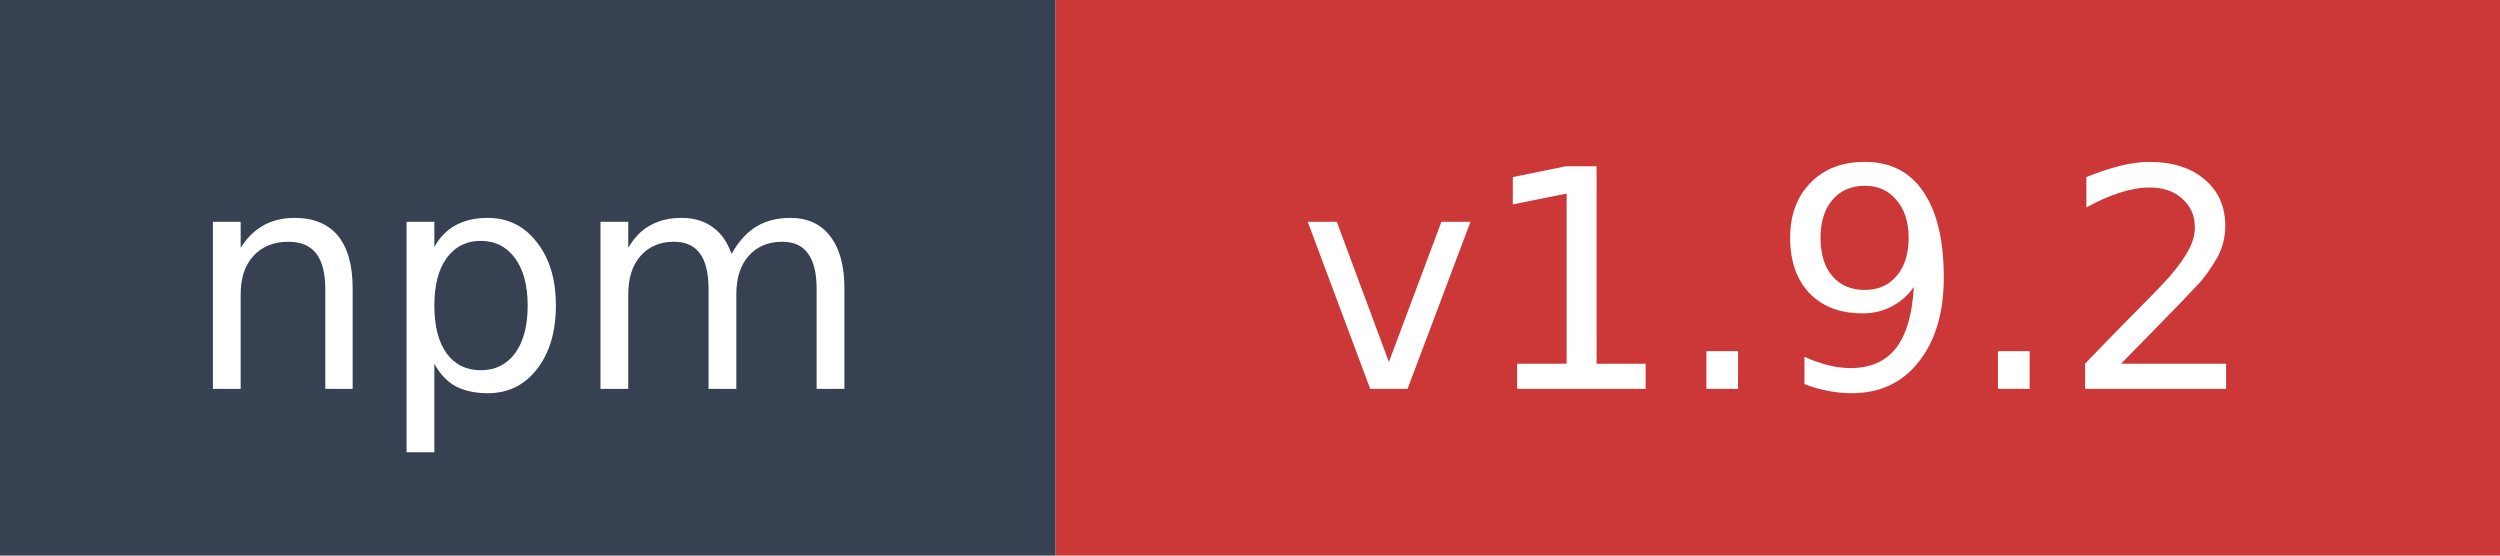
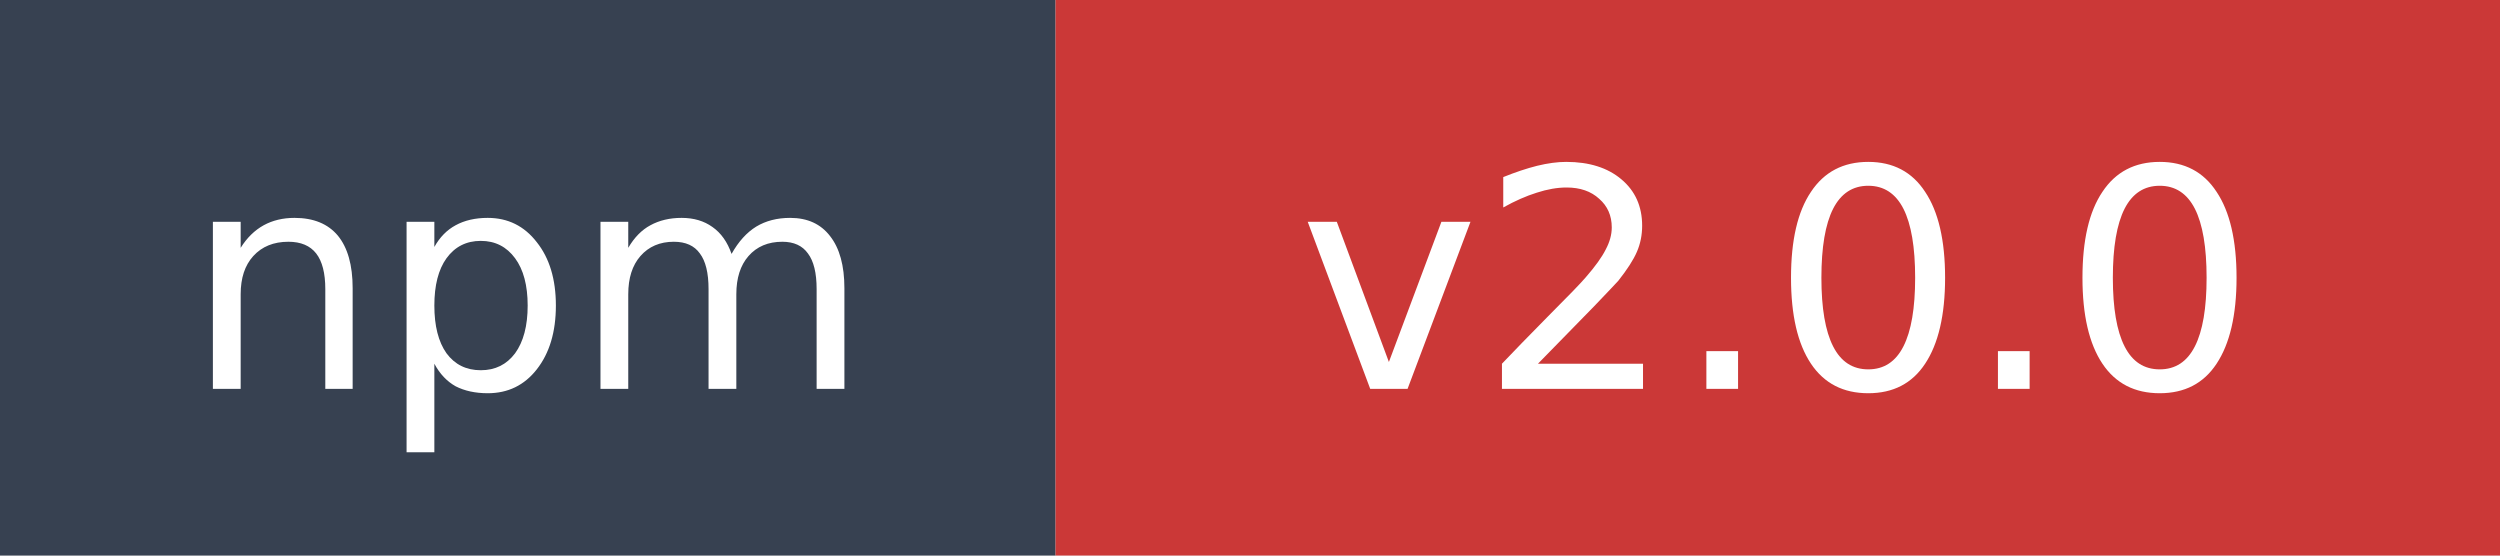
- <svg xmlns="http://www.w3.org/2000/svg" width="90" height="20" role="img" aria-label="npm: v1.9.2">
+ <svg xmlns="http://www.w3.org/2000/svg" width="90" height="20" role="img" aria-label="npm: v2.0.0">
  <rect width="38" height="20" fill="#374151" />
  <rect x="38" width="52" height="20" fill="#cb3837" />
  <text x="19" y="14" fill="#ffffff" font-family="Verdana,Geneva,DejaVu Sans,sans-serif" font-size="11" text-anchor="middle">npm</text>
-   <text x="64" y="14" fill="#ffffff" font-family="Verdana,Geneva,DejaVu Sans,sans-serif" font-size="11" text-anchor="middle">v1.9.2</text>
+   <text x="64" y="14" fill="#ffffff" font-family="Verdana,Geneva,DejaVu Sans,sans-serif" font-size="11" text-anchor="middle">v2.0.0</text>
</svg>
